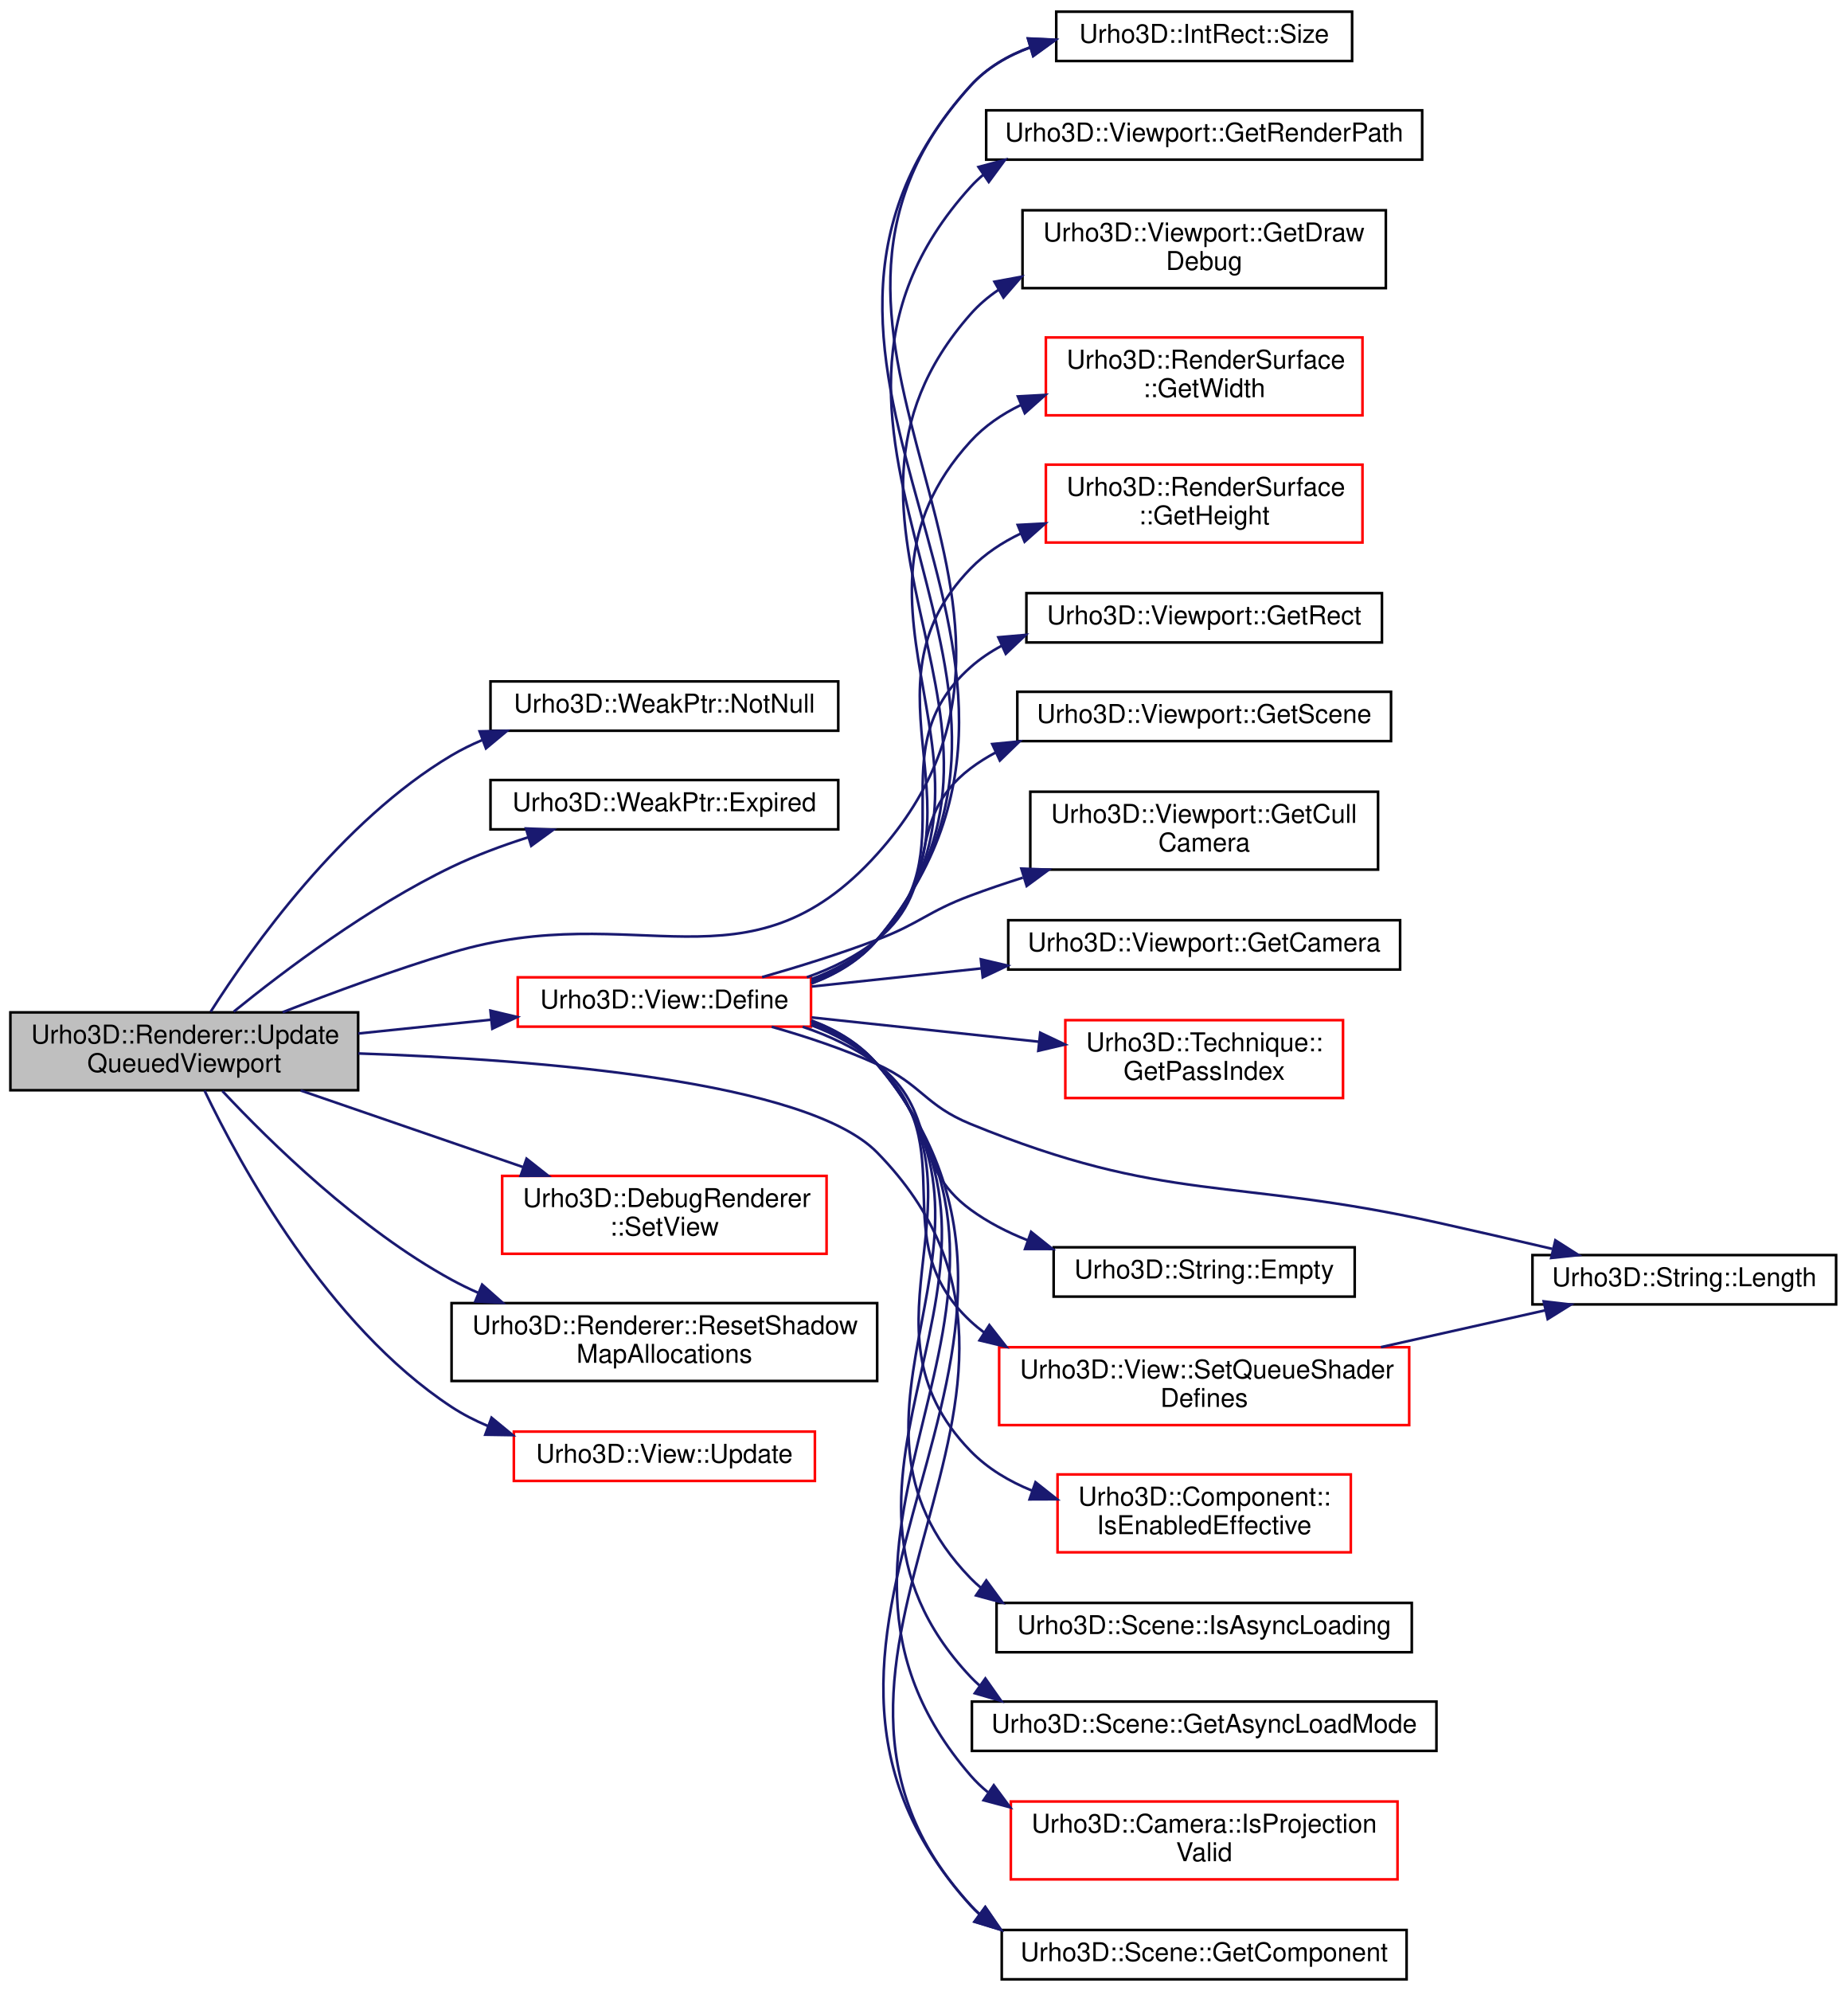
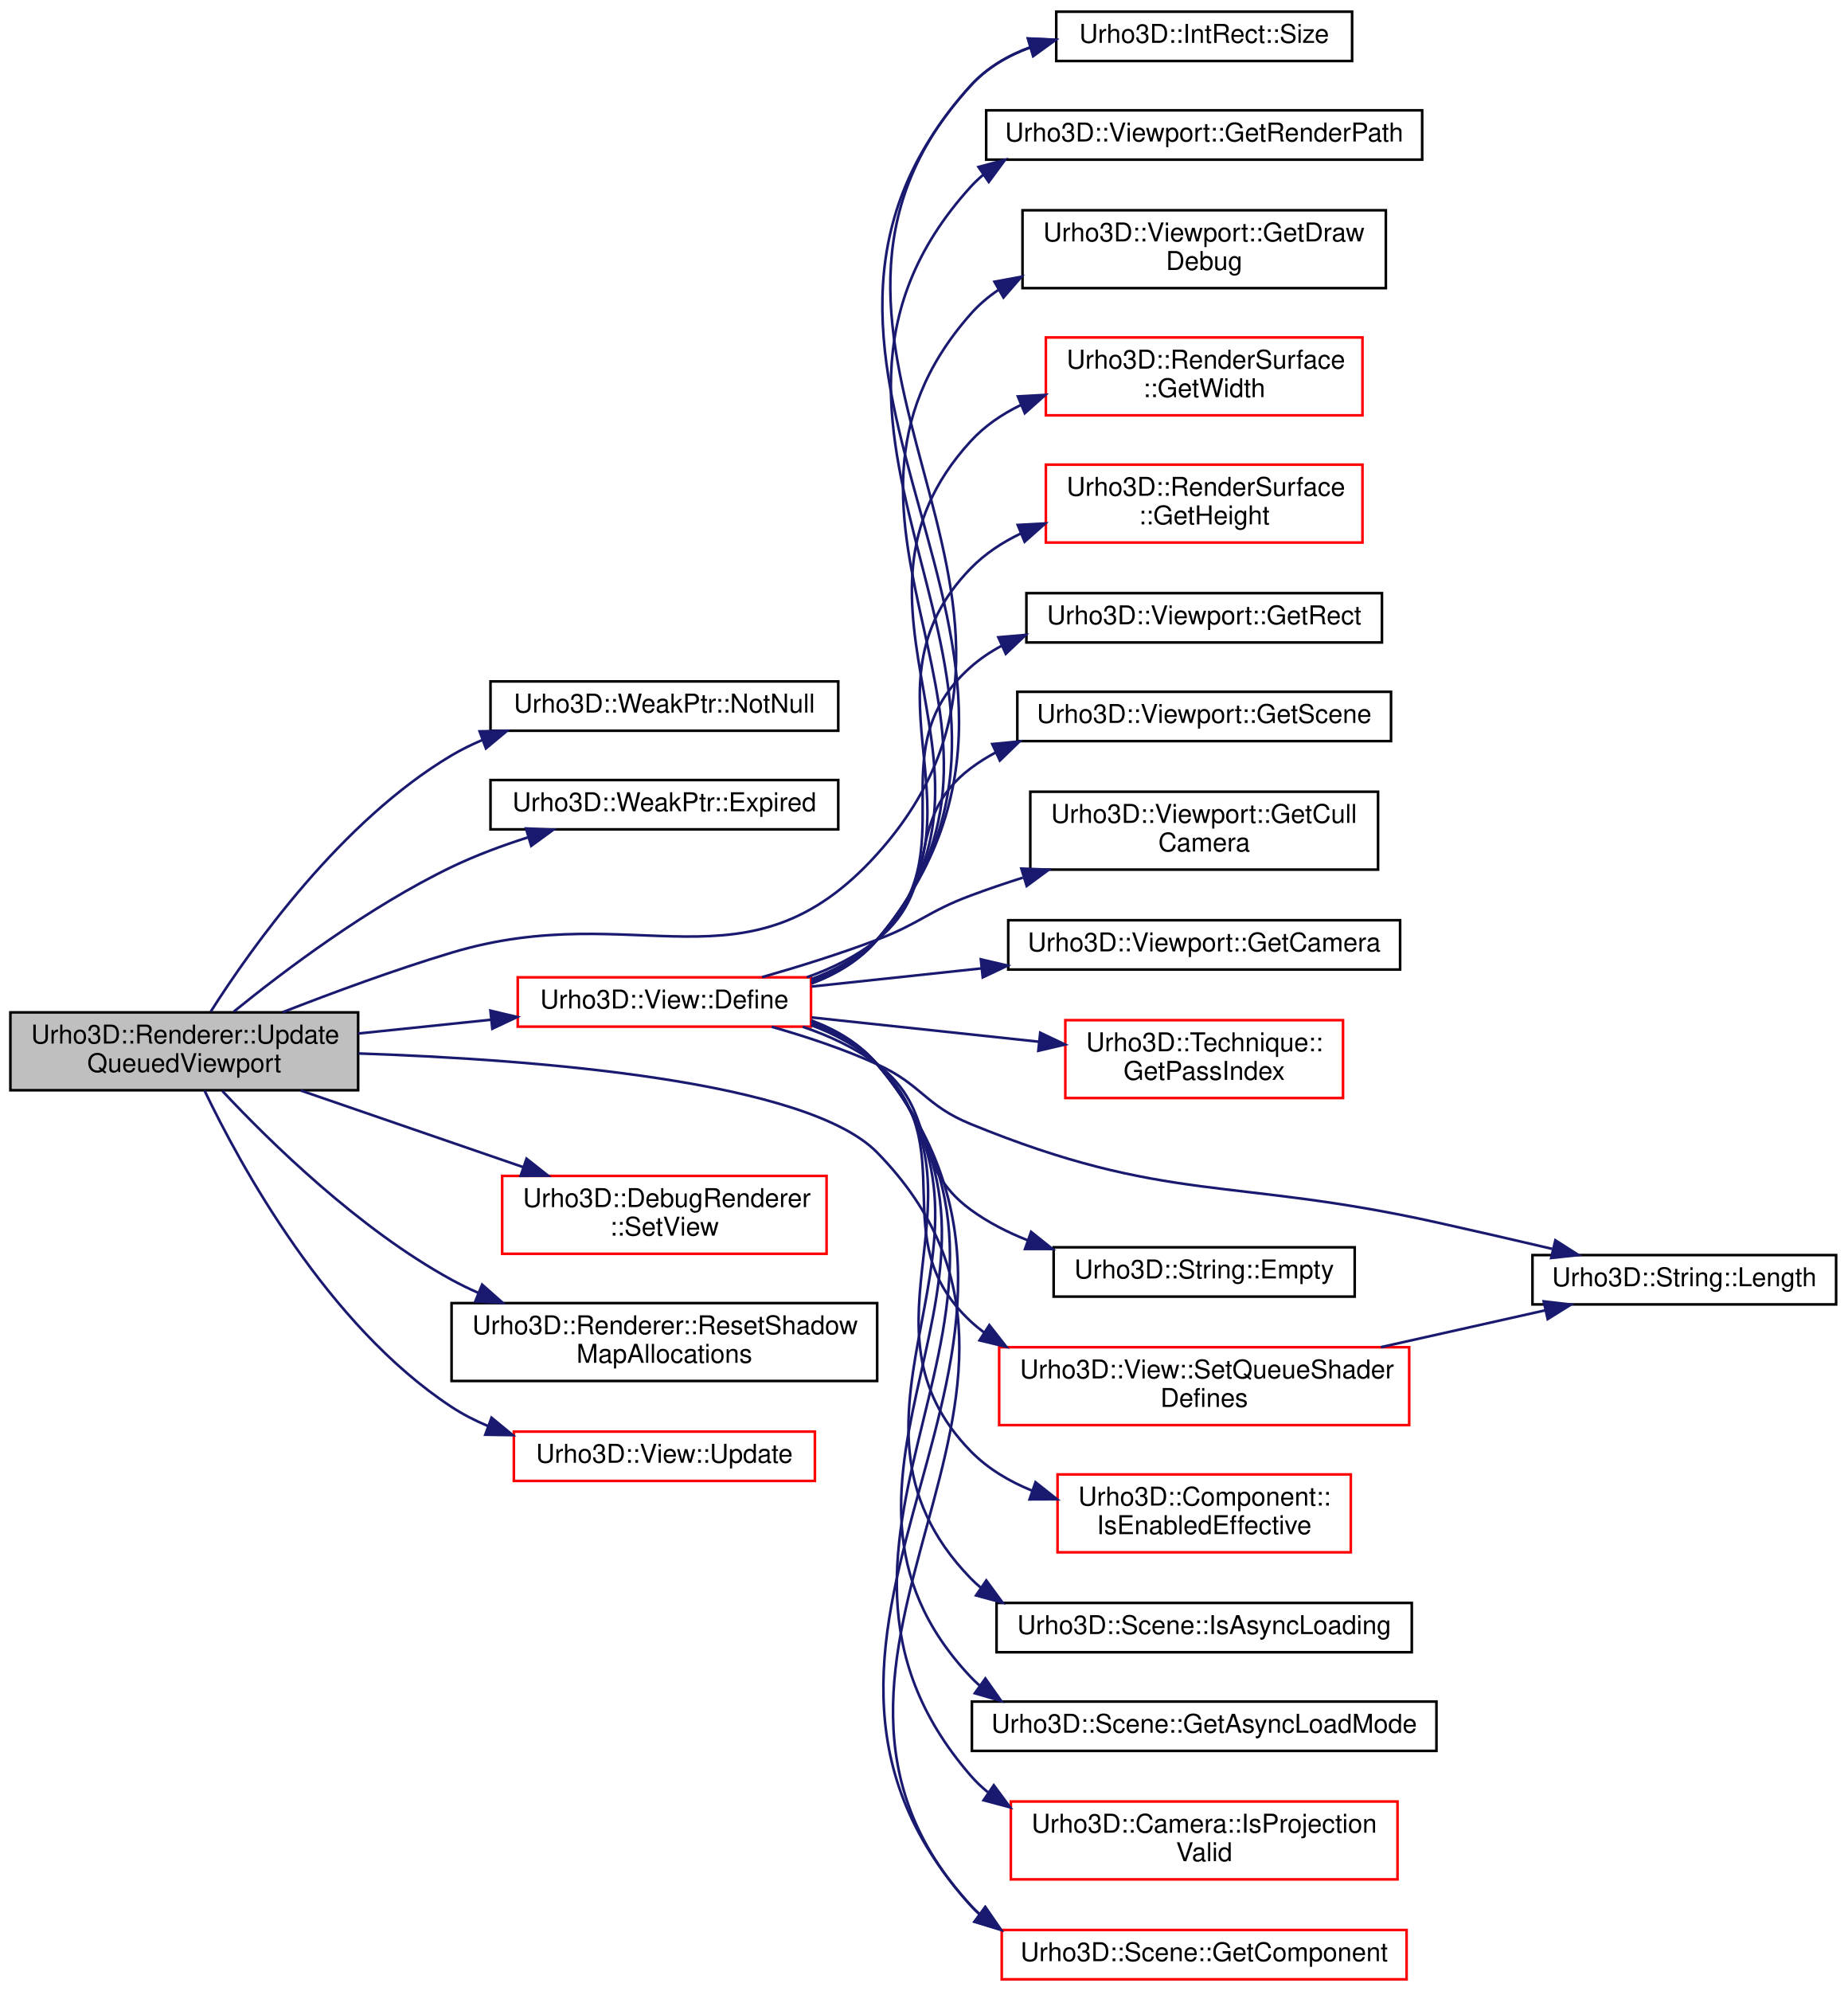
<svg xmlns="http://www.w3.org/2000/svg" xmlns:xlink="http://www.w3.org/1999/xlink" width="712pt" height="767pt" viewBox="0.00 0.00 712.00 767.00">
  <g id="graph0" class="graph" transform="scale(1 1) rotate(0) translate(4 763)">
    <g id="node1" class="node">
      <polygon fill="#bfbfbf" stroke="black" points="0,-343 0,-373 134,-373 134,-343 0,-343" />
      <text text-anchor="start" x="8" y="-361" font-family="Helvetica,sans-Serif" font-size="10.00">Urho3D::Renderer::Update</text>
      <text text-anchor="middle" x="67" y="-350" font-family="Helvetica,sans-Serif" font-size="10.00">QueuedViewport</text>
    </g>
    <g id="node2" class="node">
      <g id="a_node2">
        <a xlink:href="class_urho3_d_1_1_weak_ptr.html#ac945a22af2b3a9dedf9c5b5392f42dff" target="_top" xlink:title="Check if the pointer is not null. ">
          <polygon fill="none" stroke="black" points="185,-481.5 185,-500.5 319,-500.5 319,-481.5 185,-481.5" />
          <text text-anchor="middle" x="252" y="-488.5" font-family="Helvetica,sans-Serif" font-size="10.00">Urho3D::WeakPtr::NotNull</text>
        </a>
      </g>
    </g>
    <g id="edge1" class="edge">
      <path fill="none" stroke="midnightblue" d="M77.18,-373.254C92.925,-398.032 127.522,-446.788 170,-472 173.703,-474.198 177.642,-476.142 181.712,-477.86" />
      <polygon fill="midnightblue" stroke="midnightblue" points="180.804,-481.257 191.396,-481.477 183.253,-474.7 180.804,-481.257" />
    </g>
    <g id="node3" class="node">
      <g id="a_node3">
        <a xlink:href="class_urho3_d_1_1_weak_ptr.html#a9f3707fbe1cc49ece4d5e5ea064dbab0" target="_top" xlink:title="Return whether the object has expired. If null pointer, always return true. ">
          <polygon fill="none" stroke="black" points="185,-443.5 185,-462.5 319,-462.5 319,-443.5 185,-443.5" />
          <text text-anchor="middle" x="252" y="-450.5" font-family="Helvetica,sans-Serif" font-size="10.00">Urho3D::WeakPtr::Expired</text>
        </a>
      </g>
    </g>
    <g id="edge2" class="edge">
      <path fill="none" stroke="midnightblue" d="M86.054,-373.27C105.618,-389.146 138.303,-413.764 170,-429 179.22,-433.432 189.429,-437.231 199.404,-440.412" />
      <polygon fill="midnightblue" stroke="midnightblue" points="198.67,-443.846 209.255,-443.388 200.694,-437.145 198.67,-443.846" />
    </g>
    <g id="node4" class="node">
      <g id="a_node4">
        <a xlink:href="class_urho3_d_1_1_view.html#a38bd2f1292778c57fae949c4e271c20d" target="_top" xlink:title="Define with rendertarget and viewport. Return true if successful. ">
          <polygon fill="none" stroke="red" points="195.5,-367.5 195.5,-386.5 308.5,-386.5 308.5,-367.5 195.5,-367.5" />
          <text text-anchor="middle" x="252" y="-374.5" font-family="Helvetica,sans-Serif" font-size="10.00">Urho3D::View::Define</text>
        </a>
      </g>
    </g>
    <g id="edge3" class="edge">
      <path fill="none" stroke="midnightblue" d="M134.067,-364.859C150.685,-366.585 168.518,-368.436 185.126,-370.161" />
      <polygon fill="midnightblue" stroke="midnightblue" points="184.978,-373.664 195.286,-371.216 185.701,-366.701 184.978,-373.664" />
    </g>
    <g id="node10" class="node">
      <g id="a_node10">
        <a xlink:href="class_urho3_d_1_1_int_rect.html#a7d8747bfdd710559f3715160beac2872" target="_top" xlink:title="Return size. ">
          <polygon fill="none" stroke="black" points="403,-739.5 403,-758.5 517,-758.5 517,-739.5 403,-739.5" />
          <text text-anchor="middle" x="460" y="-746.5" font-family="Helvetica,sans-Serif" font-size="10.00">Urho3D::IntRect::Size</text>
        </a>
      </g>
    </g>
    <g id="edge24" class="edge">
      <path fill="none" stroke="midnightblue" d="M104.911,-373.063C124.118,-380.565 148.103,-389.414 170,-396 241.649,-417.549 283.99,-378.349 334,-434 422.581,-532.571 280.567,-632.201 370,-730 376.264,-736.85 384.34,-741.557 393.067,-744.743" />
      <polygon fill="midnightblue" stroke="midnightblue" points="392.153,-748.123 402.737,-747.633 394.158,-741.416 392.153,-748.123" />
    </g>
    <g id="node21" class="node">
      <g id="a_node21">
        <a xlink:href="class_urho3_d_1_1_scene.html#ab881efcd27fe757cf1885633c959c36c" target="_top" xlink:title="Return component from the whole scene by ID, or null if not found. ">
-           <polygon fill="none" stroke="black" points="382,-0.5 382,-19.5 538,-19.5 538,-0.5 382,-0.5" />
+           <polygon fill="none" stroke="red" points="382,-0.5 382,-19.5 538,-19.5 538,-0.5 382,-0.5" />
          <text text-anchor="middle" x="460" y="-7.5" font-family="Helvetica,sans-Serif" font-size="10.00">Urho3D::Scene::GetComponent</text>
        </a>
      </g>
    </g>
    <g id="edge23" class="edge">
      <path fill="none" stroke="midnightblue" d="M134.099,-357.176C203.732,-354.821 306.993,-346.61 334,-319 424.819,-226.154 282.234,-124.737 370,-29 371.068,-27.835 372.188,-26.733 373.354,-25.689" />
      <polygon fill="midnightblue" stroke="midnightblue" points="375.654,-28.344 381.672,-19.624 371.53,-22.688 375.654,-28.344" />
    </g>
    <g id="node23" class="node">
      <g id="a_node23">
        <a xlink:href="class_urho3_d_1_1_debug_renderer.html#a65ddc45de33de57b41a9889fdce2363c" target="_top" xlink:title="Set the camera viewpoint. Call before rendering, or before adding geometry if you want to use culling...">
          <polygon fill="none" stroke="red" points="189.5,-280 189.5,-310 314.5,-310 314.5,-280 189.5,-280" />
          <text text-anchor="start" x="197.5" y="-298" font-family="Helvetica,sans-Serif" font-size="10.00">Urho3D::DebugRenderer</text>
          <text text-anchor="middle" x="252" y="-287" font-family="Helvetica,sans-Serif" font-size="10.00">::SetView</text>
        </a>
      </g>
    </g>
    <g id="edge25" class="edge">
      <path fill="none" stroke="midnightblue" d="M111.833,-342.91C137.543,-334.059 170.218,-322.81 197.446,-313.437" />
      <polygon fill="midnightblue" stroke="midnightblue" points="198.892,-316.641 207.208,-310.076 196.613,-310.022 198.892,-316.641" />
    </g>
    <g id="node24" class="node">
      <g id="a_node24">
        <a xlink:href="class_urho3_d_1_1_renderer.html#adea49989775cfdab341fd9e1a20b75f4" target="_top" xlink:title="Reset shadow map allocation counts. ">
          <polygon fill="none" stroke="black" points="170,-231 170,-261 334,-261 334,-231 170,-231" />
          <text text-anchor="start" x="178" y="-249" font-family="Helvetica,sans-Serif" font-size="10.00">Urho3D::Renderer::ResetShadow</text>
          <text text-anchor="middle" x="252" y="-238" font-family="Helvetica,sans-Serif" font-size="10.00">MapAllocations</text>
        </a>
      </g>
    </g>
    <g id="edge26" class="edge">
      <path fill="none" stroke="midnightblue" d="M81.698,-342.702C99.999,-323.151 134.286,-289.508 170,-270 173.282,-268.207 176.714,-266.533 180.234,-264.973" />
      <polygon fill="midnightblue" stroke="midnightblue" points="181.777,-268.123 189.711,-261.101 179.13,-261.643 181.777,-268.123" />
    </g>
    <g id="node25" class="node">
      <g id="a_node25">
        <a xlink:href="class_urho3_d_1_1_view.html#a50c3fe5d5c2b3040e13925aa277a8d93" target="_top" xlink:title="Update and cull objects and construct rendering batches. ">
          <polygon fill="none" stroke="red" points="194,-192.5 194,-211.5 310,-211.5 310,-192.5 194,-192.5" />
          <text text-anchor="middle" x="252" y="-199.5" font-family="Helvetica,sans-Serif" font-size="10.00">Urho3D::View::Update</text>
        </a>
      </g>
    </g>
    <g id="edge27" class="edge">
      <path fill="none" stroke="midnightblue" d="M74.798,-342.896C88.474,-314.318 122.148,-252.392 170,-221 174.342,-218.151 179.062,-215.728 183.969,-213.667" />
      <polygon fill="midnightblue" stroke="midnightblue" points="185.404,-216.868 193.583,-210.133 182.989,-210.298 185.404,-216.868" />
    </g>
    <g id="node5" class="node">
      <g id="a_node5">
        <a xlink:href="class_urho3_d_1_1_viewport.html#a6fea5c54862fded7dd4c31708cd9c324" target="_top" xlink:title="Return rendering path. ">
          <polygon fill="none" stroke="black" points="376,-701.5 376,-720.5 544,-720.5 544,-701.5 376,-701.5" />
          <text text-anchor="middle" x="460" y="-708.5" font-family="Helvetica,sans-Serif" font-size="10.00">Urho3D::Viewport::GetRenderPath</text>
        </a>
      </g>
    </g>
    <g id="edge4" class="edge">
      <path fill="none" stroke="midnightblue" d="M308.63,-384.195C318.297,-387.825 327.361,-393.168 334,-401 417.98,-500.074 282.749,-594.794 370,-691 371.556,-692.716 373.225,-694.301 374.988,-695.764" />
      <polygon fill="midnightblue" stroke="midnightblue" points="373.041,-698.673 383.271,-701.432 376.995,-692.896 373.041,-698.673" />
    </g>
    <g id="node6" class="node">
      <g id="a_node6">
        <a xlink:href="class_urho3_d_1_1_viewport.html#a695eda72c59939a08b0a764184c43942" target="_top" xlink:title="Return whether to draw debug geometry. ">
          <polygon fill="none" stroke="black" points="390,-652 390,-682 530,-682 530,-652 390,-652" />
          <text text-anchor="start" x="398" y="-670" font-family="Helvetica,sans-Serif" font-size="10.00">Urho3D::Viewport::GetDraw</text>
          <text text-anchor="middle" x="460" y="-659" font-family="Helvetica,sans-Serif" font-size="10.00">Debug</text>
        </a>
      </g>
    </g>
    <g id="edge5" class="edge">
      <path fill="none" stroke="midnightblue" d="M308.892,-384.482C318.417,-388.098 327.361,-393.362 334,-401 405.045,-482.74 298.376,-560.767 370,-642 373.13,-645.549 376.719,-648.613 380.62,-651.255" />
      <polygon fill="midnightblue" stroke="midnightblue" points="379.185,-654.466 389.603,-656.392 382.66,-648.39 379.185,-654.466" />
    </g>
    <g id="node7" class="node">
      <g id="a_node7">
        <a xlink:href="class_urho3_d_1_1_render_surface.html#a1be67d97ab77b0d6f24776a3f75c5e6a" target="_top" xlink:title="Return width. ">
          <polygon fill="none" stroke="red" points="399,-603 399,-633 521,-633 521,-603 399,-603" />
          <text text-anchor="start" x="407" y="-621" font-family="Helvetica,sans-Serif" font-size="10.00">Urho3D::RenderSurface</text>
          <text text-anchor="middle" x="460" y="-610" font-family="Helvetica,sans-Serif" font-size="10.00">::GetWidth</text>
        </a>
      </g>
    </g>
    <g id="edge6" class="edge">
      <path fill="none" stroke="midnightblue" d="M308.667,-384.681C318.212,-388.279 327.221,-393.486 334,-401 392.159,-465.462 311.384,-528.953 370,-593 375.409,-598.911 382.093,-603.467 389.349,-606.972" />
      <polygon fill="midnightblue" stroke="midnightblue" points="388.214,-610.29 398.793,-610.872 390.887,-603.82 388.214,-610.29" />
    </g>
    <g id="node8" class="node">
      <g id="a_node8">
        <a xlink:href="class_urho3_d_1_1_render_surface.html#a3c0b5d48265c55fd1692924b9e45ce24" target="_top" xlink:title="Return height. ">
          <polygon fill="none" stroke="red" points="399,-554 399,-584 521,-584 521,-554 399,-554" />
          <text text-anchor="start" x="407" y="-572" font-family="Helvetica,sans-Serif" font-size="10.00">Urho3D::RenderSurface</text>
          <text text-anchor="middle" x="460" y="-561" font-family="Helvetica,sans-Serif" font-size="10.00">::GetHeight</text>
        </a>
      </g>
    </g>
    <g id="edge7" class="edge">
      <path fill="none" stroke="midnightblue" d="M308.72,-385.176C318.144,-388.736 327.095,-393.803 334,-401 379.373,-448.293 324.292,-497.031 370,-544 375.509,-549.661 382.19,-554.07 389.388,-557.498" />
      <polygon fill="midnightblue" stroke="midnightblue" points="388.153,-560.774 398.732,-561.336 390.812,-554.299 388.153,-560.774" />
    </g>
    <g id="node9" class="node">
      <g id="a_node9">
        <a xlink:href="class_urho3_d_1_1_viewport.html#a5b11a34faeae6959741dd919ed7ed3a4" target="_top" xlink:title="Return view rectangle. A zero rectangle (0 0 0 0) means to use the rendertarget's full dimensions...">
          <polygon fill="none" stroke="black" points="391.5,-515.5 391.5,-534.5 528.5,-534.5 528.5,-515.5 391.5,-515.5" />
          <text text-anchor="middle" x="460" y="-522.5" font-family="Helvetica,sans-Serif" font-size="10.00">Urho3D::Viewport::GetRect</text>
        </a>
      </g>
    </g>
    <g id="edge8" class="edge">
      <path fill="none" stroke="midnightblue" d="M308.66,-385.809C317.977,-389.315 326.906,-394.2 334,-401 369.613,-435.139 333.088,-473.27 370,-506 373.65,-509.236 377.714,-511.968 382.039,-514.271" />
      <polygon fill="midnightblue" stroke="midnightblue" points="380.68,-517.497 391.235,-518.417 383.558,-511.116 380.68,-517.497" />
    </g>
    <g id="edge9" class="edge">
      <path fill="none" stroke="midnightblue" d="M308.72,-384.119C318.38,-387.755 327.418,-393.12 334,-401 428.295,-513.895 271.389,-620.854 370,-730 376.223,-736.888 384.277,-741.614 392.993,-744.81" />
      <polygon fill="midnightblue" stroke="midnightblue" points="392.073,-748.188 402.657,-747.706 394.083,-741.482 392.073,-748.188" />
    </g>
    <g id="node11" class="node">
      <g id="a_node11">
        <a xlink:href="class_urho3_d_1_1_viewport.html#a1f8680824d6d5fbb4aee0894af8eca7a" target="_top" xlink:title="Return scene. ">
          <polygon fill="none" stroke="black" points="388,-477.5 388,-496.5 532,-496.5 532,-477.5 388,-477.5" />
          <text text-anchor="middle" x="460" y="-484.5" font-family="Helvetica,sans-Serif" font-size="10.00">Urho3D::Viewport::GetScene</text>
        </a>
      </g>
    </g>
    <g id="edge10" class="edge">
      <path fill="none" stroke="midnightblue" d="M306.92,-386.526C316.617,-389.963 326.129,-394.639 334,-401 359.986,-422.004 343.325,-446.879 370,-467 373.023,-469.28 376.257,-471.308 379.637,-473.113" />
      <polygon fill="midnightblue" stroke="midnightblue" points="378.333,-476.366 388.878,-477.383 381.269,-470.011 378.333,-476.366" />
    </g>
    <g id="node12" class="node">
      <g id="a_node12">
        <a xlink:href="class_urho3_d_1_1_viewport.html#a373e7e9fdec8dc8a3f2d6ed21d810756" target="_top" xlink:title="Return the culling camera. If null, the viewport camera will be used for culling (normal case...">
          <polygon fill="none" stroke="black" points="393,-428 393,-458 527,-458 527,-428 393,-428" />
          <text text-anchor="start" x="401" y="-446" font-family="Helvetica,sans-Serif" font-size="10.00">Urho3D::Viewport::GetCull</text>
          <text text-anchor="middle" x="460" y="-435" font-family="Helvetica,sans-Serif" font-size="10.00">Camera</text>
        </a>
      </g>
    </g>
    <g id="edge11" class="edge">
      <path fill="none" stroke="midnightblue" d="M289.685,-386.583C303.709,-390.58 319.749,-395.561 334,-401 350.531,-407.31 353.425,-411.808 370,-418 376.465,-420.415 383.269,-422.724 390.116,-424.895" />
      <polygon fill="midnightblue" stroke="midnightblue" points="389.557,-428.384 400.144,-427.972 391.61,-421.692 389.557,-428.384" />
    </g>
    <g id="node13" class="node">
      <g id="a_node13">
        <a xlink:href="class_urho3_d_1_1_viewport.html#aa09a004f072d387b6c57474f3b2229a7" target="_top" xlink:title="Return viewport camera. ">
          <polygon fill="none" stroke="black" points="384.5,-389.5 384.5,-408.5 535.5,-408.5 535.5,-389.5 384.5,-389.5" />
          <text text-anchor="middle" x="460" y="-396.5" font-family="Helvetica,sans-Serif" font-size="10.00">Urho3D::Viewport::GetCamera</text>
        </a>
      </g>
    </g>
    <g id="edge12" class="edge">
      <path fill="none" stroke="midnightblue" d="M308.747,-382.954C328.896,-385.105 352.126,-387.586 374.203,-389.944" />
      <polygon fill="midnightblue" stroke="midnightblue" points="373.935,-393.435 384.25,-391.017 374.679,-386.475 373.935,-393.435" />
    </g>
    <g id="node14" class="node">
      <g id="a_node14">
        <a xlink:href="class_urho3_d_1_1_technique.html#a1ccb22ef2367381c00c4564b2d4b9995" target="_top" xlink:title="Return a pass type index by name. Allocate new if not used yet. ">
          <polygon fill="none" stroke="red" points="406.5,-340 406.5,-370 513.5,-370 513.5,-340 406.5,-340" />
          <text text-anchor="start" x="414.5" y="-358" font-family="Helvetica,sans-Serif" font-size="10.00">Urho3D::Technique::</text>
          <text text-anchor="middle" x="460" y="-347" font-family="Helvetica,sans-Serif" font-size="10.00">GetPassIndex</text>
        </a>
      </g>
    </g>
    <g id="edge13" class="edge">
      <path fill="none" stroke="midnightblue" d="M308.747,-371.046C335.808,-368.156 368.425,-364.673 396.345,-361.691" />
      <polygon fill="midnightblue" stroke="midnightblue" points="396.828,-365.16 406.4,-360.617 396.085,-358.199 396.828,-365.16" />
    </g>
    <g id="node15" class="node">
      <g id="a_node15">
        <a xlink:href="class_urho3_d_1_1_string.html#a11572e3c07f60de65ac5d0c1ca5b6ba3" target="_top" xlink:title="Return length. ">
          <polygon fill="none" stroke="black" points="586.5,-260.5 586.5,-279.5 703.5,-279.5 703.5,-260.5 586.5,-260.5" />
          <text text-anchor="middle" x="645" y="-267.5" font-family="Helvetica,sans-Serif" font-size="10.00">Urho3D::String::Length</text>
        </a>
      </g>
    </g>
    <g id="edge14" class="edge">
      <path fill="none" stroke="midnightblue" d="M293.361,-367.447C306.599,-363.685 321.192,-358.848 334,-353 351.272,-345.115 352.427,-337.188 370,-330 445.677,-299.044 470.189,-309.762 550,-292 564.35,-288.806 579.901,-285.219 594.146,-281.882" />
      <polygon fill="midnightblue" stroke="midnightblue" points="595.318,-285.202 604.252,-279.506 593.716,-278.387 595.318,-285.202" />
    </g>
    <g id="node16" class="node">
      <g id="a_node16">
        <a xlink:href="class_urho3_d_1_1_string.html#a69ac7aadaa628fc05fc96abde992fcdc" target="_top" xlink:title="Return whether the string is empty. ">
          <polygon fill="none" stroke="black" points="402,-263.5 402,-282.5 518,-282.5 518,-263.5 402,-263.5" />
          <text text-anchor="middle" x="460" y="-270.5" font-family="Helvetica,sans-Serif" font-size="10.00">Urho3D::String::Empty</text>
        </a>
      </g>
    </g>
    <g id="edge15" class="edge">
      <path fill="none" stroke="midnightblue" d="M305.292,-367.45C315.451,-364.01 325.554,-359.338 334,-353 357.666,-335.241 346.117,-314.466 370,-297 376.612,-292.164 384.138,-288.303 391.949,-285.22" />
      <polygon fill="midnightblue" stroke="midnightblue" points="393.304,-288.453 401.574,-281.831 390.98,-281.85 393.304,-288.453" />
    </g>
    <g id="node17" class="node">
      <g id="a_node17">
        <a xlink:href="class_urho3_d_1_1_view.html#aa0236891bcc55453371beb712228b4ef" target="_top" xlink:title="Set shader defines for a batch queue if used. ">
          <polygon fill="none" stroke="red" points="381,-214 381,-244 539,-244 539,-214 381,-214" />
          <text text-anchor="start" x="389" y="-232" font-family="Helvetica,sans-Serif" font-size="10.00">Urho3D::View::SetQueueShader</text>
          <text text-anchor="middle" x="460" y="-221" font-family="Helvetica,sans-Serif" font-size="10.00">Defines</text>
        </a>
      </g>
    </g>
    <g id="edge16" class="edge">
      <path fill="none" stroke="midnightblue" d="M308.558,-368.083C317.885,-364.588 326.844,-359.734 334,-353 368.096,-320.914 335.677,-285.843 370,-254 371.673,-252.448 373.435,-250.991 375.27,-249.624" />
      <polygon fill="midnightblue" stroke="midnightblue" points="377.219,-252.532 383.743,-244.184 373.437,-246.642 377.219,-252.532" />
    </g>
    <g id="node18" class="node">
      <g id="a_node18">
        <a xlink:href="class_urho3_d_1_1_component.html#a73cc05aee9060f5618ea1ef72668ba01" target="_top" xlink:title="Return whether is effectively enabled (node is also enabled). ">
          <polygon fill="none" stroke="red" points="403.5,-165 403.5,-195 516.5,-195 516.5,-165 403.5,-165" />
          <text text-anchor="start" x="411.5" y="-183" font-family="Helvetica,sans-Serif" font-size="10.00">Urho3D::Component::</text>
          <text text-anchor="middle" x="460" y="-172" font-family="Helvetica,sans-Serif" font-size="10.00">IsEnabledEffective</text>
        </a>
      </g>
    </g>
    <g id="edge18" class="edge">
      <path fill="none" stroke="midnightblue" d="M308.775,-368.878C318.194,-365.312 327.13,-360.23 334,-353 380.93,-303.614 322.465,-252.804 370,-204 376.56,-197.265 384.797,-192.357 393.594,-188.793" />
      <polygon fill="midnightblue" stroke="midnightblue" points="395.004,-192.008 403.309,-185.429 392.714,-185.394 395.004,-192.008" />
    </g>
    <g id="node19" class="node">
      <g id="a_node19">
        <a xlink:href="class_urho3_d_1_1_scene.html#abb2996951ef1c7e92e5b4745ec198617" target="_top" xlink:title="Return whether an asynchronous loading operation is in progress. ">
          <polygon fill="none" stroke="black" points="380,-126.5 380,-145.5 540,-145.5 540,-126.5 380,-126.5" />
          <text text-anchor="middle" x="460" y="-133.5" font-family="Helvetica,sans-Serif" font-size="10.00">Urho3D::Scene::IsAsyncLoading</text>
        </a>
      </g>
    </g>
    <g id="edge19" class="edge">
      <path fill="none" stroke="midnightblue" d="M308.7,-369.348C318.242,-365.748 327.241,-360.532 334,-353 393.733,-286.427 307.725,-219.202 370,-155 371.248,-153.714 372.56,-152.504 373.928,-151.366" />
      <polygon fill="midnightblue" stroke="midnightblue" points="376.05,-154.155 382.319,-145.615 372.092,-148.382 376.05,-154.155" />
    </g>
    <g id="node20" class="node">
      <g id="a_node20">
        <a xlink:href="class_urho3_d_1_1_scene.html#aa4caa63f25045cca835ad6ab8c51fb35" target="_top" xlink:title="Return the load mode of the current asynchronous loading operation. ">
          <polygon fill="none" stroke="black" points="370.5,-88.5 370.5,-107.5 549.5,-107.5 549.5,-88.5 370.5,-88.5" />
          <text text-anchor="middle" x="460" y="-95.5" font-family="Helvetica,sans-Serif" font-size="10.00">Urho3D::Scene::GetAsyncLoadMode</text>
        </a>
      </g>
    </g>
    <g id="edge20" class="edge">
      <path fill="none" stroke="midnightblue" d="M308.873,-369.501C318.399,-365.887 327.349,-360.628 334,-353 403.727,-273.026 297.218,-194.204 370,-117 371.084,-115.85 372.219,-114.762 373.399,-113.731" />
      <polygon fill="midnightblue" stroke="midnightblue" points="375.689,-116.396 381.79,-107.734 371.619,-110.701 375.689,-116.396" />
    </g>
    <g id="edge21" class="edge">
      <path fill="none" stroke="midnightblue" d="M308.71,-369.872C318.37,-366.237 327.412,-360.874 334,-353 426.972,-241.877 272.781,-136.426 370,-29 371.06,-27.828 372.173,-26.72 373.334,-25.67" />
      <polygon fill="midnightblue" stroke="midnightblue" points="375.638,-28.32 381.616,-19.573 371.488,-22.683 375.638,-28.32" />
    </g>
    <g id="node22" class="node">
      <g id="a_node22">
        <a xlink:href="class_urho3_d_1_1_camera.html#aa342ca178488ff7b172b37d57d88ce8f" target="_top" xlink:title="Return if projection parameters are valid for rendering and raycasting. ">
          <polygon fill="none" stroke="red" points="385.5,-39 385.5,-69 534.5,-69 534.5,-39 385.5,-39" />
          <text text-anchor="start" x="393.5" y="-57" font-family="Helvetica,sans-Serif" font-size="10.00">Urho3D::Camera::IsProjection</text>
          <text text-anchor="middle" x="460" y="-46" font-family="Helvetica,sans-Serif" font-size="10.00">Valid</text>
        </a>
      </g>
    </g>
    <g id="edge22" class="edge">
      <path fill="none" stroke="midnightblue" d="M308.586,-369.767C318.257,-366.14 327.334,-360.808 334,-353 413.752,-259.59 289.586,-171.841 370,-79 372.019,-76.668 374.237,-74.546 376.612,-72.615" />
      <polygon fill="midnightblue" stroke="midnightblue" points="378.929,-75.272 385.233,-66.757 374.995,-69.482 378.929,-75.272" />
    </g>
    <g id="edge17" class="edge">
      <path fill="none" stroke="midnightblue" d="M528.103,-244.034C548.951,-248.705 571.622,-253.784 591.339,-258.202" />
      <polygon fill="midnightblue" stroke="midnightblue" points="590.831,-261.675 601.354,-260.446 592.362,-254.844 590.831,-261.675" />
    </g>
  </g>
</svg>
